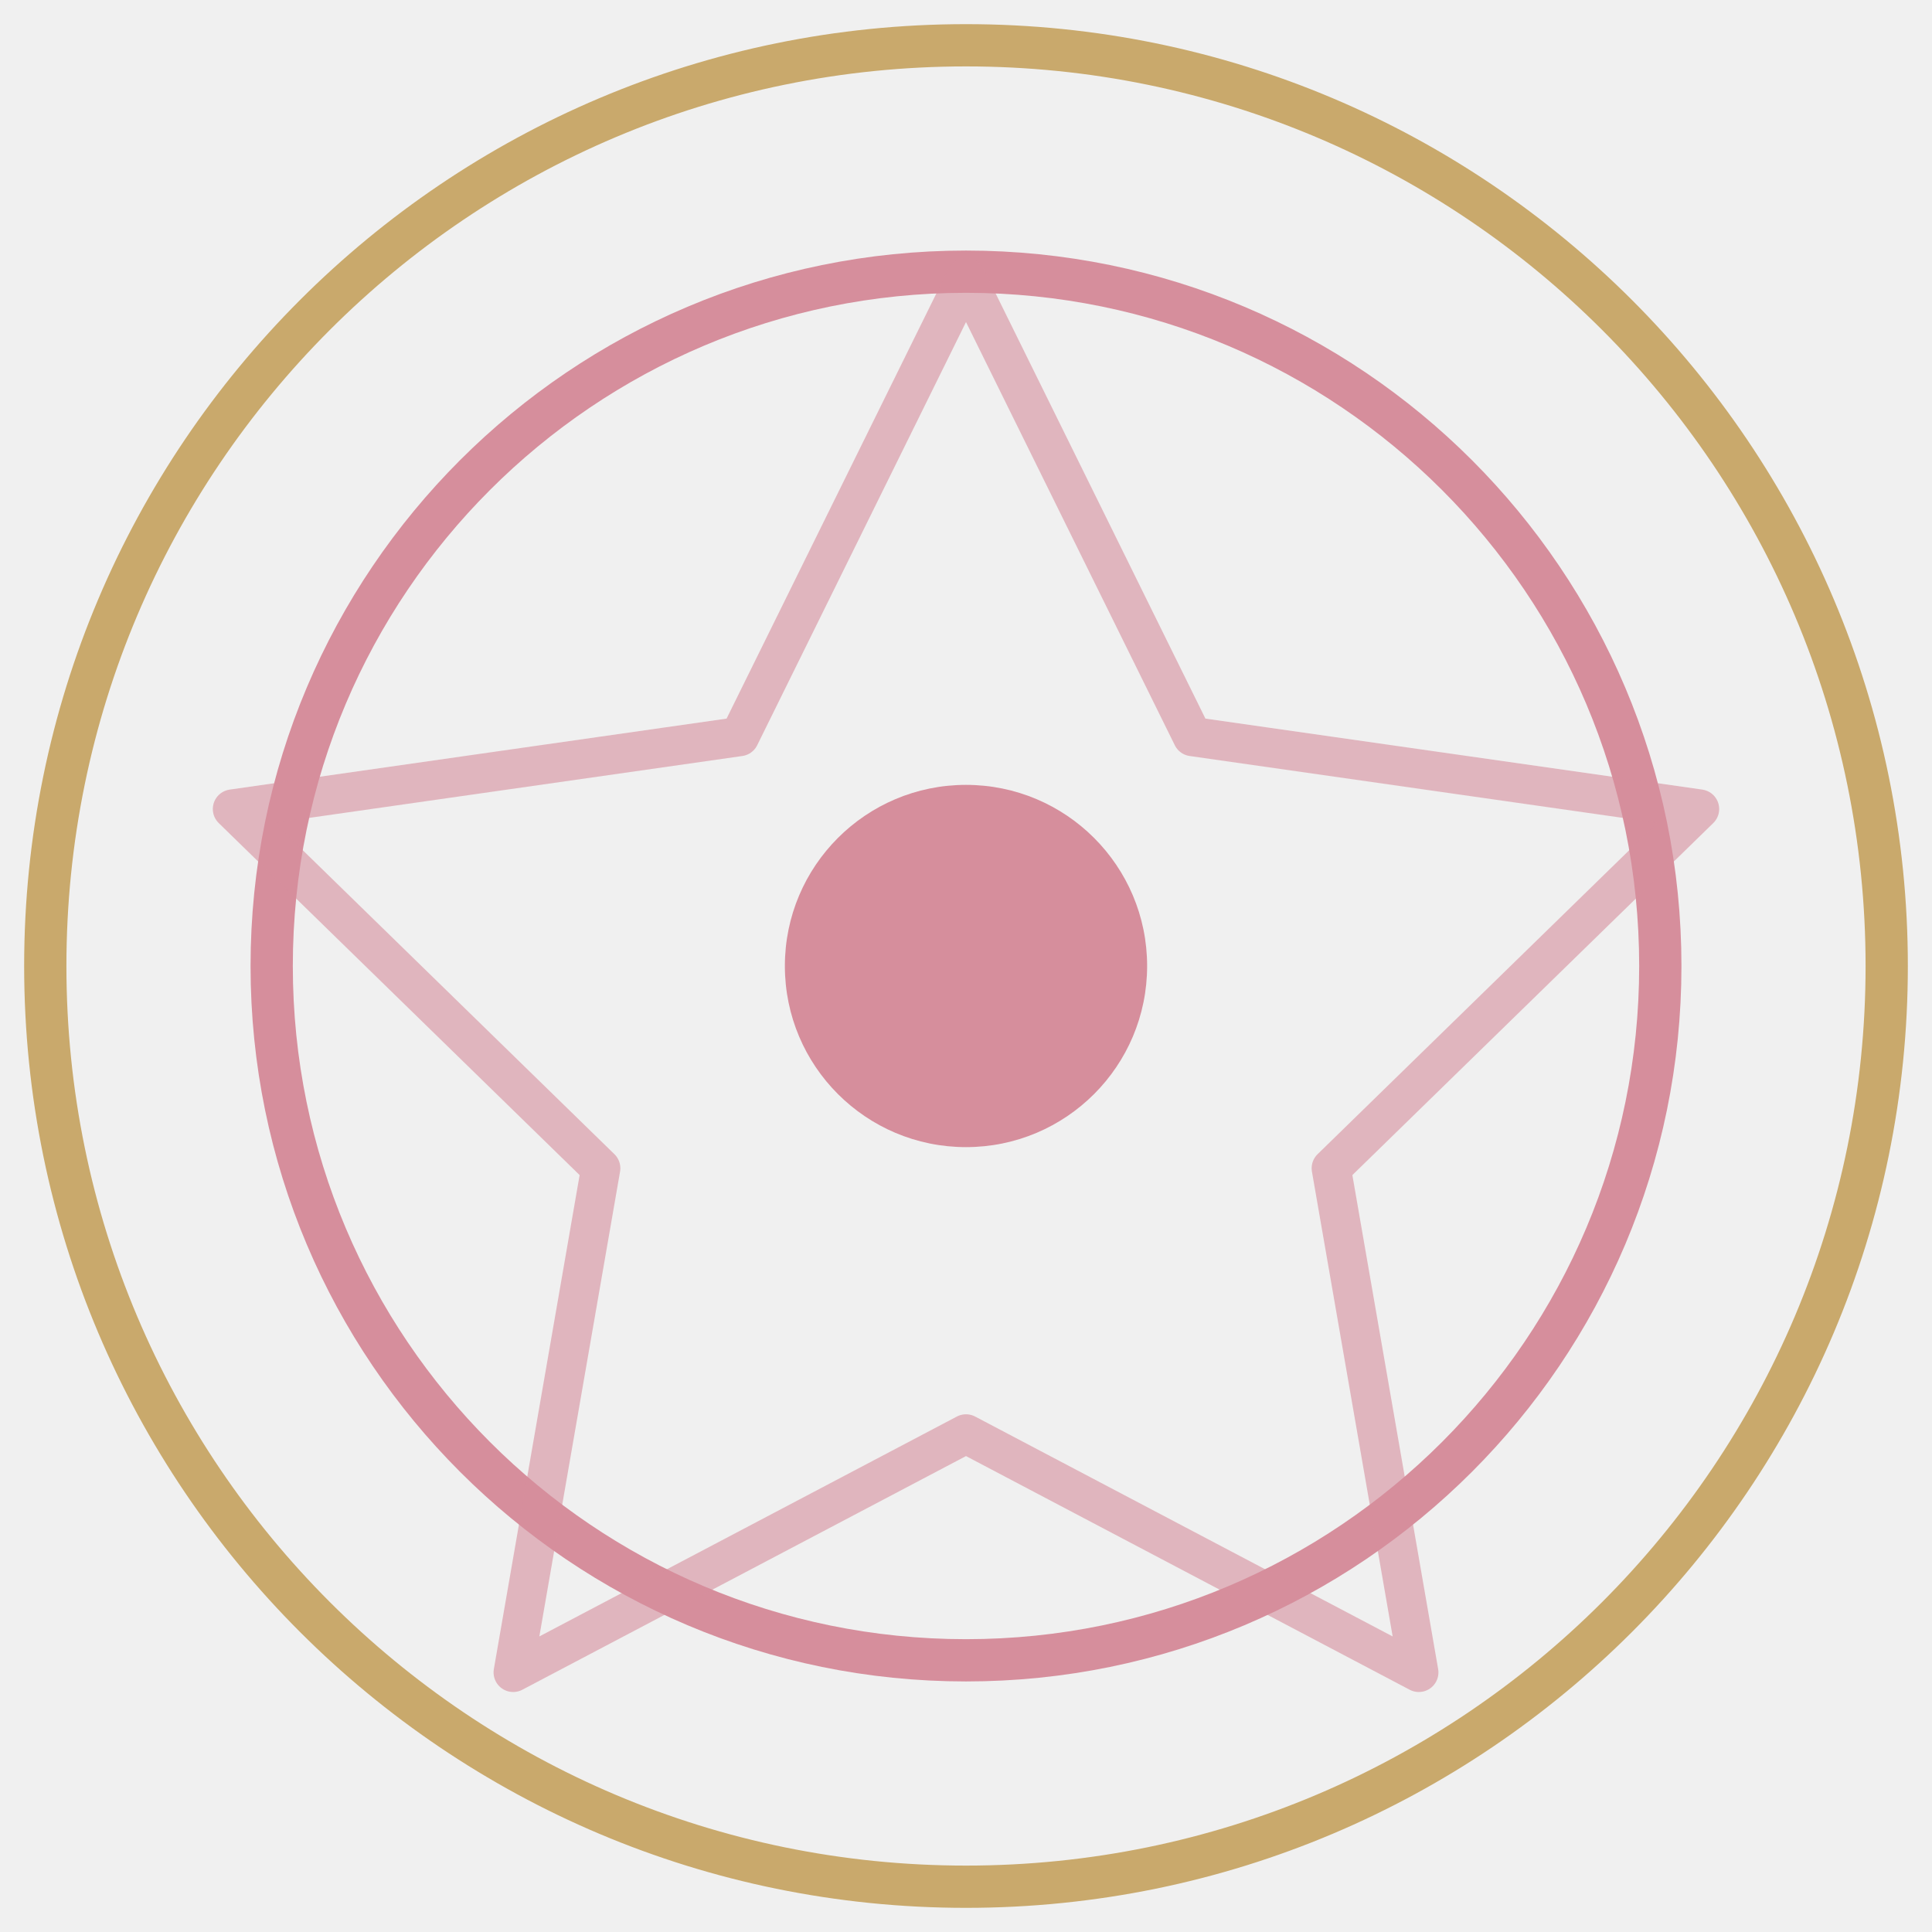
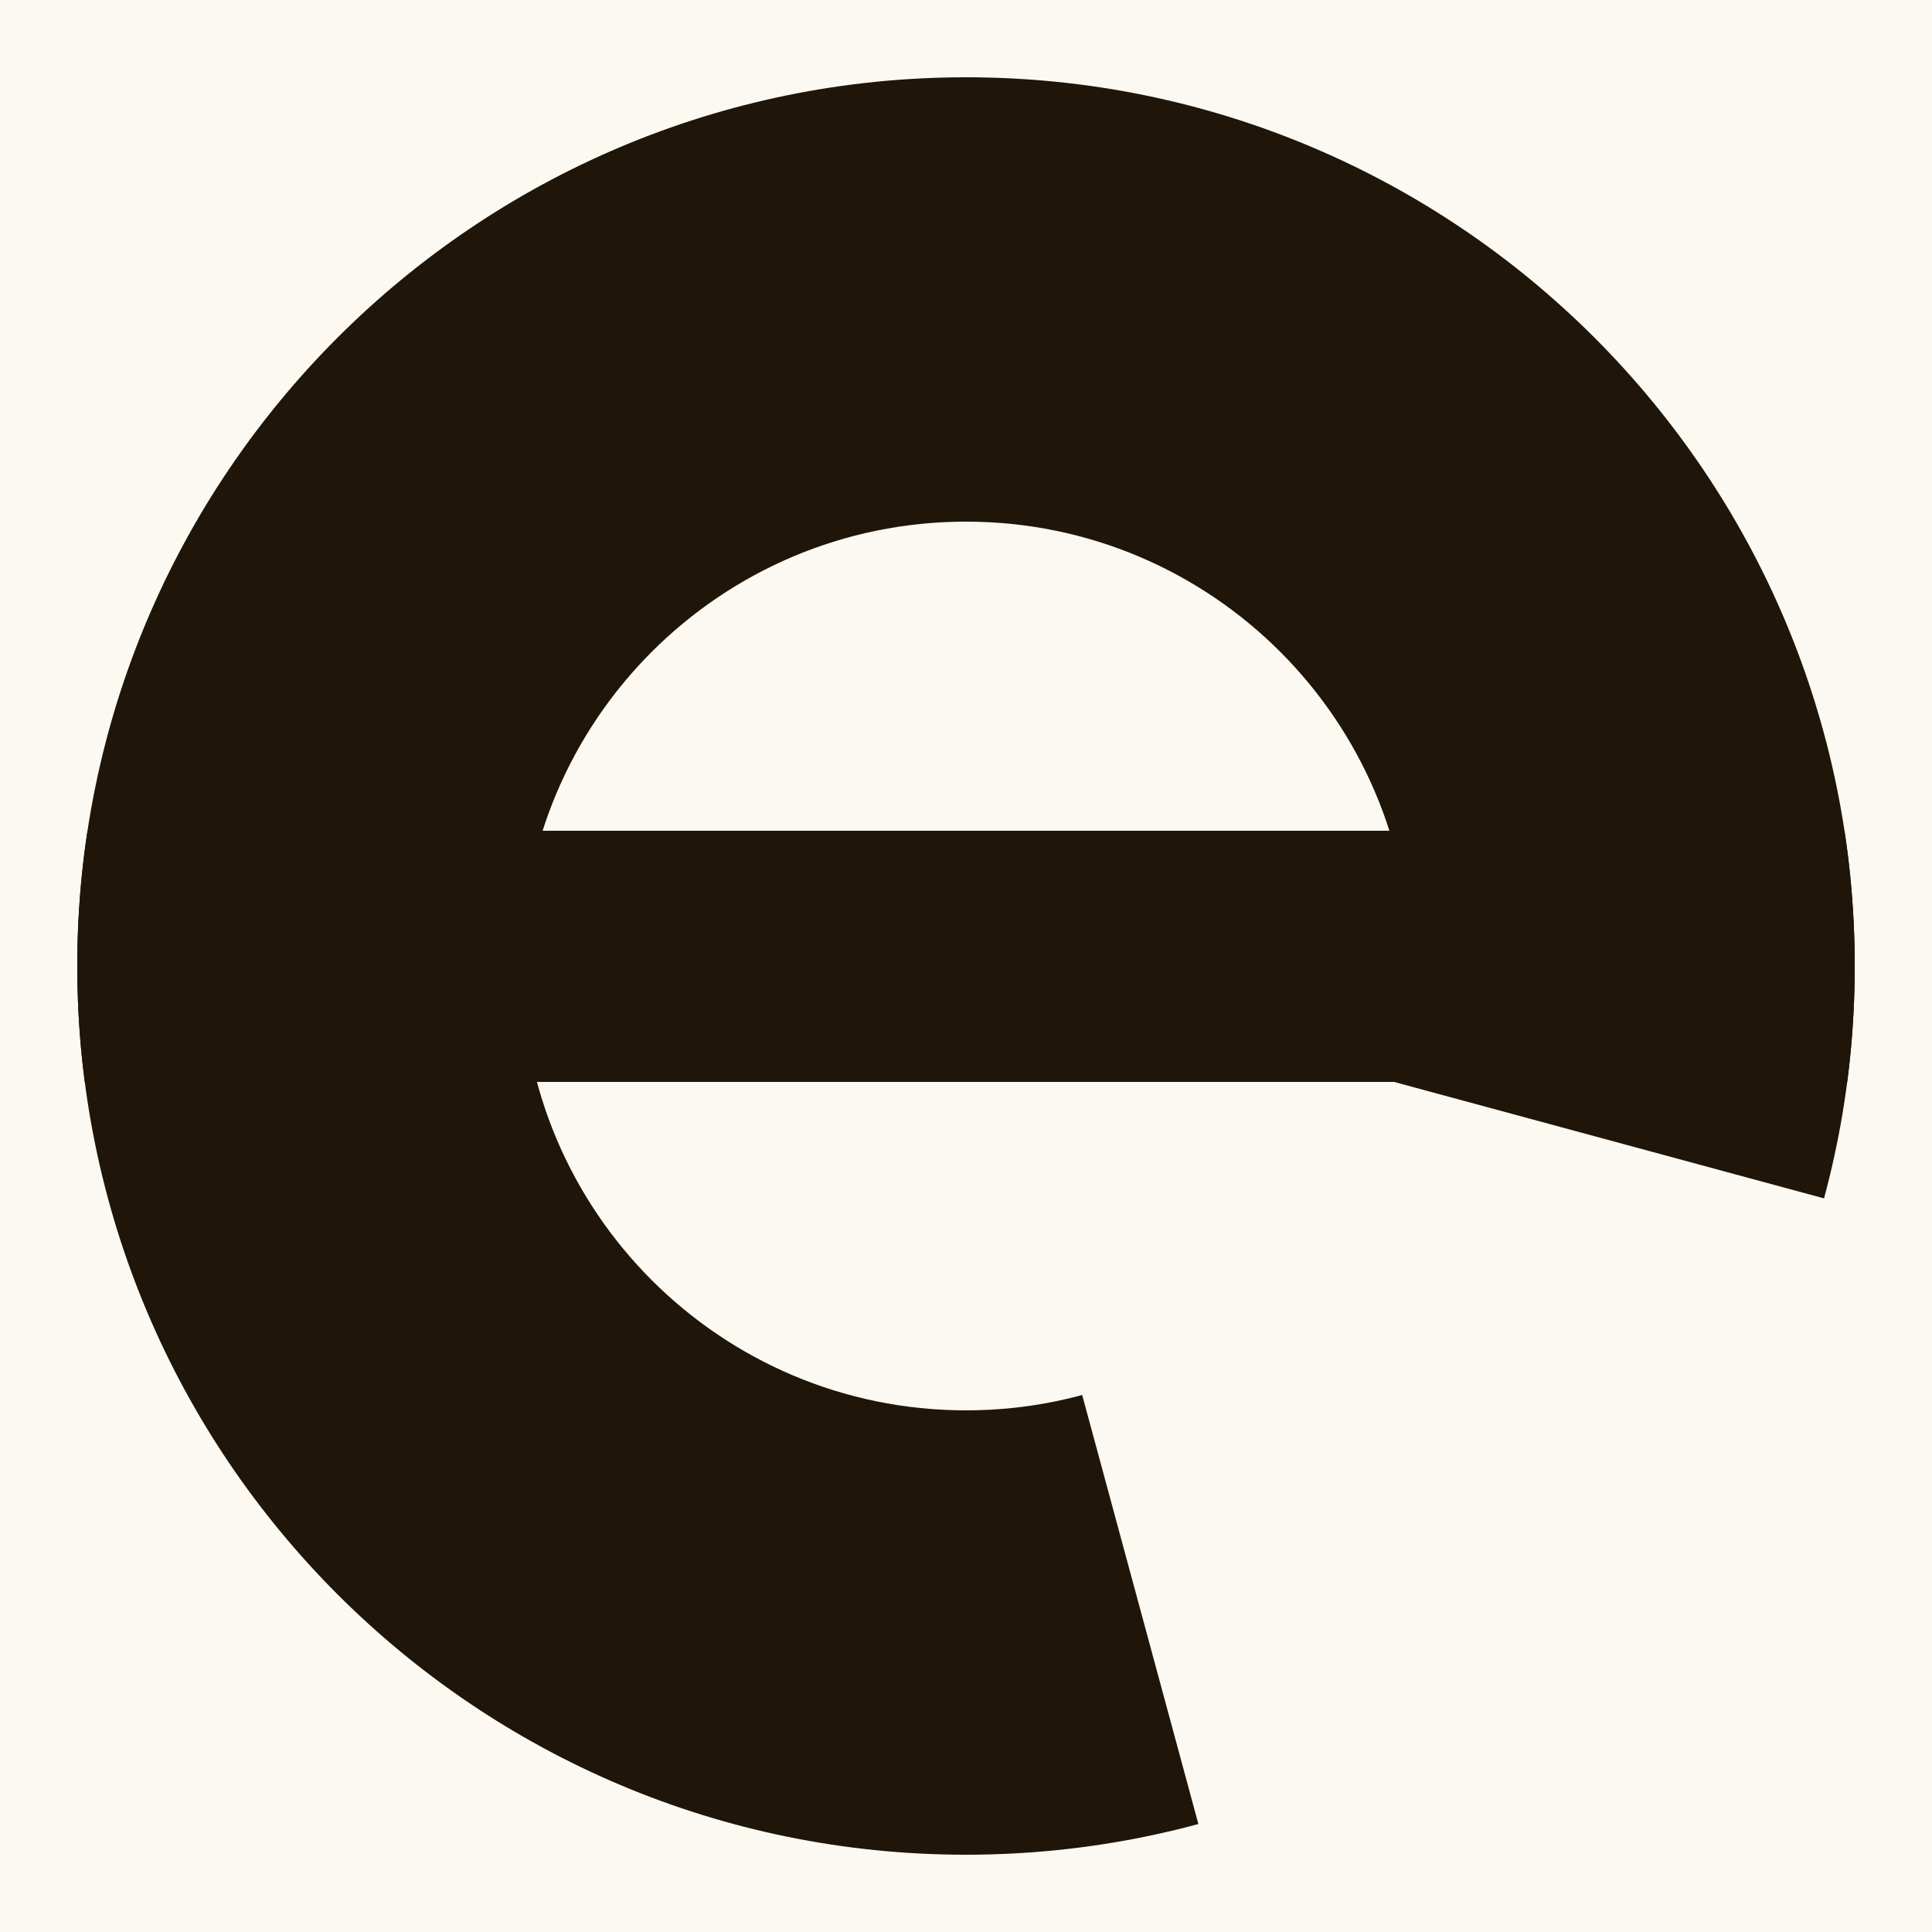
- <svg xmlns="http://www.w3.org/2000/svg" viewBox="0 0 64 64" width="64" height="64" role="img" aria-label="Evolve Private Wealth">
-   <circle cx="32" cy="32" r="30.5" fill="none" stroke="#C9A96C" stroke-width="1.4" />
-   <circle cx="32" cy="32" r="23" fill="none" stroke="#D68E9C" stroke-width="1.4" />
-   <path d="M32 9.2 L39.5 24.4 L56.3 26.8 L44.1 38.7 L47.0 55.4 L32 47.5 L17.0 55.4 L19.9 38.7 L7.7 26.8 L24.5 24.4 Z" fill="none" stroke="#D68E9C" stroke-width="1.3" stroke-linejoin="round" opacity="0.6" />
-   <circle cx="32" cy="32" r="6" fill="#D68E9C" />
+ <svg xmlns="http://www.w3.org/2000/svg" viewBox="0 0 100 100" width="100" height="100" role="img" aria-label="Evolve Private Wealth">
+   <defs>
+     <mask id="e">
+       <rect width="100" height="100" fill="#fff" />
+       <circle cx="50" cy="50" r="23" fill="#000" />
+       <path d="M50 50 L98 63 A50 50 0 0 1 63 98 Z" fill="#000" />
+     </mask>
+     <clipPath id="bowl">
+       <circle cx="50" cy="50" r="46" />
+     </clipPath>
+   </defs>
+   <rect width="100" height="100" fill="#FCF9F2" />
+   <circle cx="50" cy="50" r="46" fill="#1F1508" mask="url(#e)" />
+   <rect x="0" y="43" width="100" height="13" fill="#1F1508" clip-path="url(#bowl)" />
</svg>
